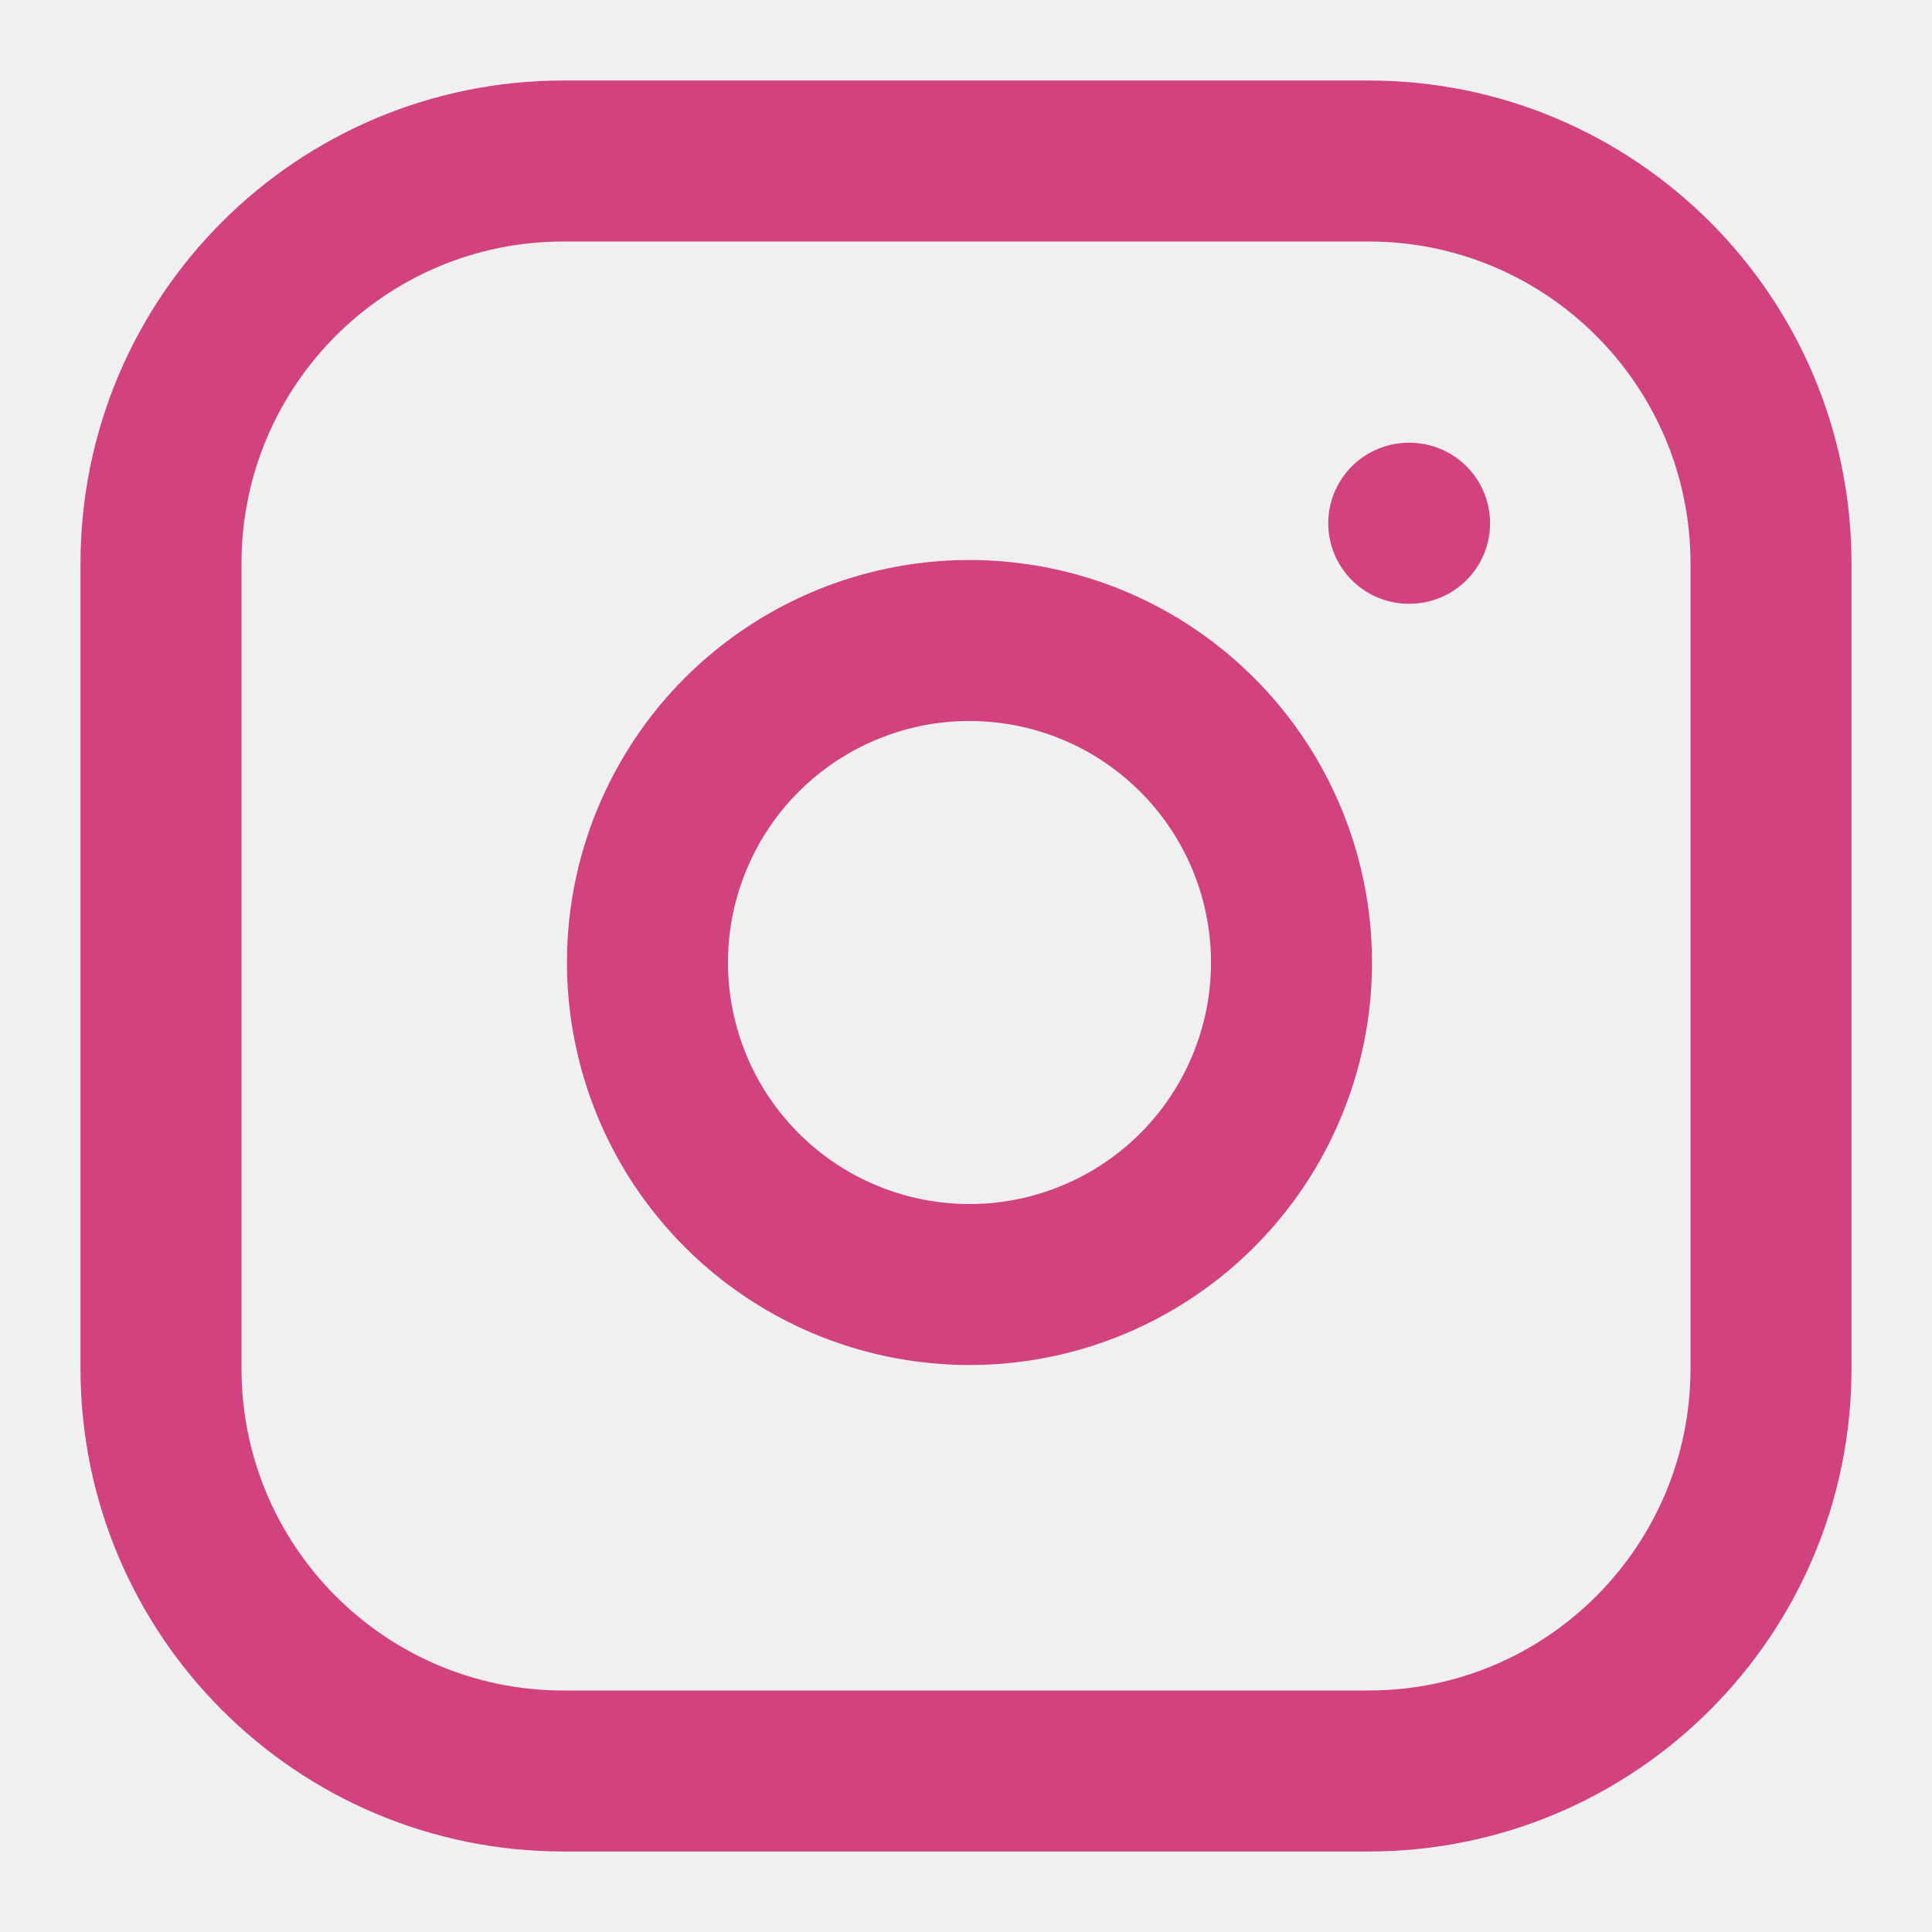
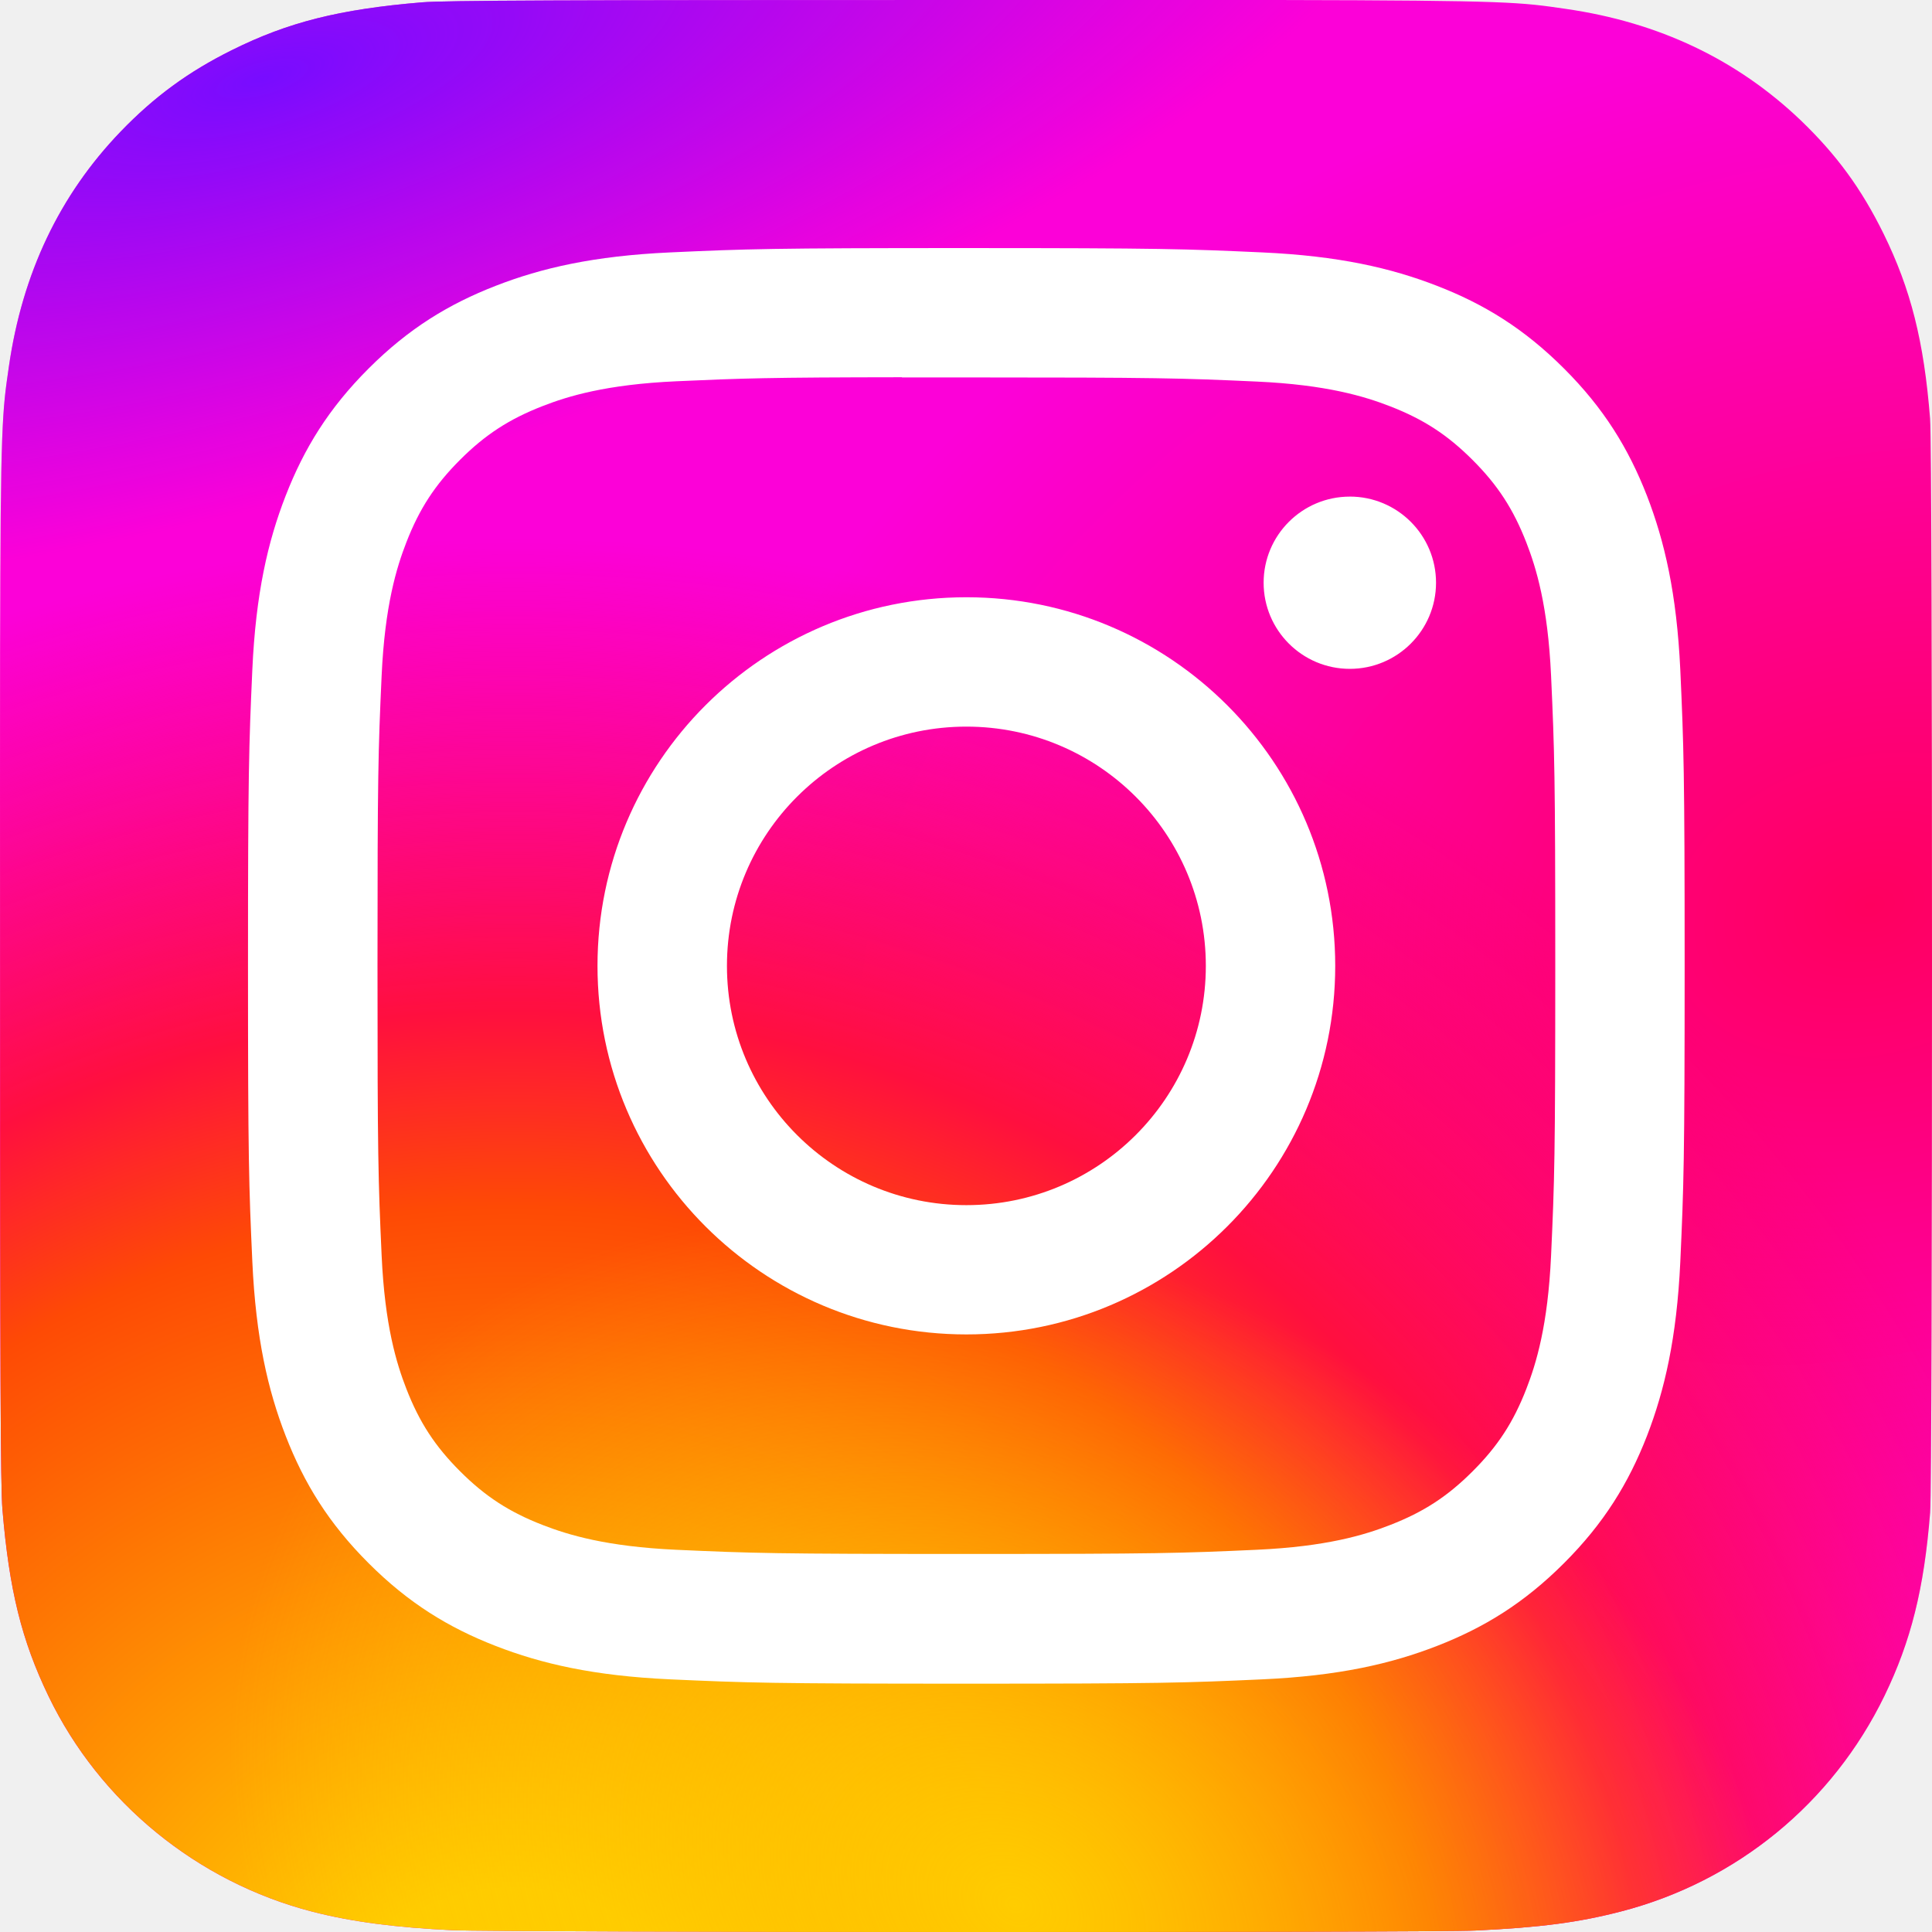
- <svg xmlns="http://www.w3.org/2000/svg" width="24" height="24" viewBox="0 0 24 24" fill="none" stroke="#d2427e" stroke-width="2" stroke-linecap="round" stroke-linejoin="round" class="feather feather-instagram">
-   <rect x="2" y="2" width="20" height="20" rx="5" ry="5" />
-   <path d="M16 11.37A4 4 0 1 1 12.63 8 4 4 0 0 1 16 11.37z" />
-   <line x1="17.5" y1="6.5" x2="17.51" y2="6.5" />
+ <svg xmlns="http://www.w3.org/2000/svg" xmlns:xlink="http://www.w3.org/1999/xlink" width="1000" height="1000" viewBox="0 0 264.583 264.583">
+   <defs>
+     <radialGradient id="f" cx="158.429" cy="578.088" r="52.352" xlink:href="#a" gradientUnits="userSpaceOnUse" gradientTransform="matrix(0 -4.03418 4.28018 0 -2332.227 942.2356)" fx="158.429" fy="578.088" />
+     <radialGradient xlink:href="#b" id="g" gradientUnits="userSpaceOnUse" gradientTransform="matrix(.67441 -1.16203 1.51283 .87801 -814.3657 -47.8354)" cx="172.615" cy="600.692" fx="172.615" fy="600.692" r="65" />
+     <radialGradient xlink:href="#c" id="h" cx="144.012" cy="51.337" fx="144.012" fy="51.337" r="67.081" gradientTransform="matrix(-2.3989 .67549 -.23008 -.81732 464.9957 -26.4035)" gradientUnits="userSpaceOnUse" />
+     <radialGradient xlink:href="#d" id="e" gradientUnits="userSpaceOnUse" gradientTransform="matrix(-3.10797 .87652 -.6315 -2.23914 1345.65 1374.198)" cx="199.788" cy="628.438" fx="199.788" fy="628.438" r="52.352" />
+     <linearGradient id="d">
+       <stop offset="0" stop-color="#ff005f" />
+       <stop offset="1" stop-color="#fc01d8" />
+     </linearGradient>
+     <linearGradient id="c">
+       <stop offset="0" stop-color="#780cff" />
+       <stop stop-color="#820bff" offset="1" stop-opacity="0" />
+     </linearGradient>
+     <linearGradient id="b">
+       <stop offset="0" stop-color="#fc0" />
+       <stop offset="1" stop-color="#fc0" stop-opacity="0" />
+     </linearGradient>
+     <linearGradient id="a">
+       <stop offset="0" stop-color="#fc0" />
+       <stop offset=".124" stop-color="#fc0" />
+       <stop offset=".567" stop-color="#fe4a05" />
+       <stop offset=".694" stop-color="#ff0f3f" />
+       <stop offset="1" stop-color="#fe0657" stop-opacity="0" />
+     </linearGradient>
+   </defs>
+   <g>
+     <path d="M204.15 18.143c-55.23 0-71.383.057-74.523.318-11.334.942-18.387 2.728-26.071 6.554-5.921 2.941-10.591 6.351-15.2 11.13-8.394 8.716-13.481 19.438-15.323 32.184-.895 6.188-1.156 7.45-1.209 39.056-.02 10.535 0 24.401 0 42.998 0 55.201.061 71.342.326 74.476.916 11.032 2.645 17.973 6.308 25.565 7 14.533 20.369 25.443 36.119 29.514 5.454 1.404 11.477 2.178 19.209 2.544 3.276.142 36.668.244 70.081.244 33.413 0 66.825-.041 70.02-.203 8.954-.421 14.153-1.119 19.901-2.605 15.852-4.091 28.977-14.838 36.119-29.575 3.592-7.409 5.413-14.614 6.237-25.07.179-2.28.254-38.626.254-74.924 0-36.304-.081-72.584-.261-74.863-.834-10.625-2.655-17.769-6.363-25.321-3.042-6.182-6.42-10.798-11.324-15.518-8.752-8.362-19.456-13.45-32.21-15.29-6.18-.894-7.411-1.158-39.033-1.213z" fill="url(#e)" transform="translate(-71.8155 -18.1429)" />
+     <path d="M204.15 18.143c-55.23 0-71.383.057-74.523.318-11.334.942-18.387 2.728-26.071 6.554-5.921 2.941-10.591 6.351-15.2 11.13-8.394 8.716-13.481 19.438-15.323 32.184-.895 6.188-1.156 7.45-1.209 39.056-.02 10.535 0 24.401 0 42.998 0 55.201.061 71.342.326 74.476.916 11.032 2.645 17.973 6.308 25.565 7 14.533 20.369 25.443 36.119 29.514 5.454 1.404 11.477 2.178 19.209 2.544 3.276.142 36.668.244 70.081.244 33.413 0 66.825-.041 70.02-.203 8.954-.421 14.153-1.119 19.901-2.605 15.852-4.091 28.977-14.838 36.119-29.575 3.592-7.409 5.413-14.614 6.237-25.07.179-2.28.254-38.626.254-74.924 0-36.304-.081-72.584-.261-74.863-.834-10.625-2.655-17.769-6.363-25.321-3.042-6.182-6.42-10.798-11.324-15.518-8.752-8.362-19.456-13.45-32.21-15.29-6.18-.894-7.411-1.158-39.033-1.213z" fill="url(#f)" transform="translate(-71.8155 -18.1429)" />
+     <path d="M204.15 18.143c-55.23 0-71.383.057-74.523.318-11.334.942-18.387 2.728-26.071 6.554-5.921 2.941-10.591 6.351-15.2 11.13-8.394 8.716-13.481 19.438-15.323 32.184-.895 6.188-1.156 7.45-1.209 39.056-.02 10.535 0 24.401 0 42.998 0 55.201.061 71.342.326 74.476.916 11.032 2.645 17.973 6.308 25.565 7 14.533 20.369 25.443 36.119 29.514 5.454 1.404 11.477 2.178 19.209 2.544 3.276.142 36.668.244 70.081.244 33.413 0 66.825-.041 70.02-.203 8.954-.421 14.153-1.119 19.901-2.605 15.852-4.091 28.977-14.838 36.119-29.575 3.592-7.409 5.413-14.614 6.237-25.07.179-2.28.254-38.626.254-74.924 0-36.304-.081-72.584-.261-74.863-.834-10.625-2.655-17.769-6.363-25.321-3.042-6.182-6.42-10.798-11.324-15.518-8.752-8.362-19.456-13.45-32.21-15.29-6.18-.894-7.411-1.158-39.033-1.213z" fill="url(#g)" transform="translate(-71.8155 -18.1429)" />
+     <path d="M204.15 18.143c-55.23 0-71.383.057-74.523.318-11.334.942-18.387 2.728-26.071 6.554-5.921 2.941-10.591 6.351-15.2 11.13-8.394 8.716-13.481 19.438-15.323 32.184-.895 6.188-1.156 7.45-1.209 39.056-.02 10.535 0 24.401 0 42.998 0 55.201.061 71.342.326 74.476.916 11.032 2.645 17.973 6.308 25.565 7 14.533 20.369 25.443 36.119 29.514 5.454 1.404 11.477 2.178 19.209 2.544 3.276.142 36.668.244 70.081.244 33.413 0 66.825-.041 70.02-.203 8.954-.421 14.153-1.119 19.901-2.605 15.852-4.091 28.977-14.838 36.119-29.575 3.592-7.409 5.413-14.614 6.237-25.07.179-2.28.254-38.626.254-74.924 0-36.304-.081-72.584-.261-74.863-.834-10.625-2.655-17.769-6.363-25.321-3.042-6.182-6.42-10.798-11.324-15.518-8.752-8.362-19.456-13.45-32.21-15.29-6.18-.894-7.411-1.158-39.033-1.213z" fill="url(#h)" transform="translate(-71.8155 -18.1429)" />
+     <path d="M132.345 33.973c-26.717 0-30.07.117-40.563.594-10.473.479-17.621 2.136-23.876 4.567-6.47 2.511-11.959 5.869-17.427 11.335-5.472 5.464-8.833 10.948-11.354 17.412-2.439 6.252-4.099 13.398-4.57 23.858-.469 10.485-.592 13.838-.592 40.535 0 26.697.119 30.037.594 40.523.482 10.465 2.14 17.608 4.57 23.858 2.515 6.465 5.876 11.95 11.346 17.414 5.466 5.468 10.954 8.835 17.42 11.346 6.259 2.431 13.41 4.088 23.88 4.567 10.493.477 13.844.594 40.559.594 26.719 0 30.061-.117 40.555-.594 10.473-.479 17.63-2.136 23.889-4.567 6.468-2.511 11.948-5.878 17.414-11.345 5.472-5.464 8.833-10.948 11.354-17.412 2.418-6.252 4.078-13.398 4.57-23.858.471-10.485.594-13.828.594-40.525 0-26.697-.123-30.047-.594-40.533-.492-10.465-2.152-17.608-4.57-23.858-2.521-6.465-5.882-11.95-11.354-17.414-5.472-5.468-10.944-8.827-17.42-11.335-6.271-2.431-13.424-4.088-23.897-4.567-10.493-.477-13.834-.594-40.559-.594zm-8.825 17.715c2.619-.004 5.542 0 8.825 0 26.266 0 29.379.094 39.751.565 9.591.438 14.797 2.04 18.265 3.385 4.591 1.782 7.864 3.912 11.305 7.352 3.443 3.441 5.574 6.717 7.362 11.305 1.347 3.461 2.951 8.663 3.388 18.247.471 10.363.574 13.475.574 39.709 0 26.234-.102 29.347-.574 39.709-.439 9.584-2.041 14.786-3.388 18.247-1.783 4.587-3.919 7.854-7.362 11.292-3.443 3.441-6.712 5.57-11.305 7.352-3.464 1.352-8.673 2.949-18.265 3.387-10.37.471-13.485.573-39.751.573-26.268 0-29.381-.102-39.751-.573-9.591-.442-14.797-2.044-18.267-3.389-4.591-1.782-7.87-3.912-11.313-7.352-3.443-3.441-5.574-6.709-7.362-11.299-1.347-3.461-2.951-8.663-3.388-18.247-.471-10.363-.566-13.475-.566-39.726 0-26.25.094-29.347.566-39.709.439-9.584 2.041-14.786 3.388-18.251 1.783-4.587 3.919-7.864 7.362-11.305 3.443-3.441 6.722-5.57 11.313-7.356 3.468-1.352 8.675-2.949 18.267-3.389 9.075-.41 12.592-.532 30.926-.553zm61.336 16.322c-6.517 0-11.805 5.278-11.805 11.792 0 6.513 5.288 11.796 11.805 11.796 6.517 0 11.805-5.284 11.805-11.796 0-6.512-5.288-11.796-11.805-11.796zm-52.511 13.783c-27.899 0-50.519 22.603-50.519 50.482 0 27.879 22.62 50.471 50.519 50.471s50.511-22.593 50.511-50.471c0-27.879-22.614-50.482-50.513-50.482zm0 17.715c18.109 0 32.791 14.669 32.791 32.767 0 18.096-14.682 32.767-32.791 32.767-18.111 0-32.791-14.671-32.791-32.767 0-18.098 14.68-32.767 32.791-32.767z" fill="#fff" />
+   </g>
</svg>
